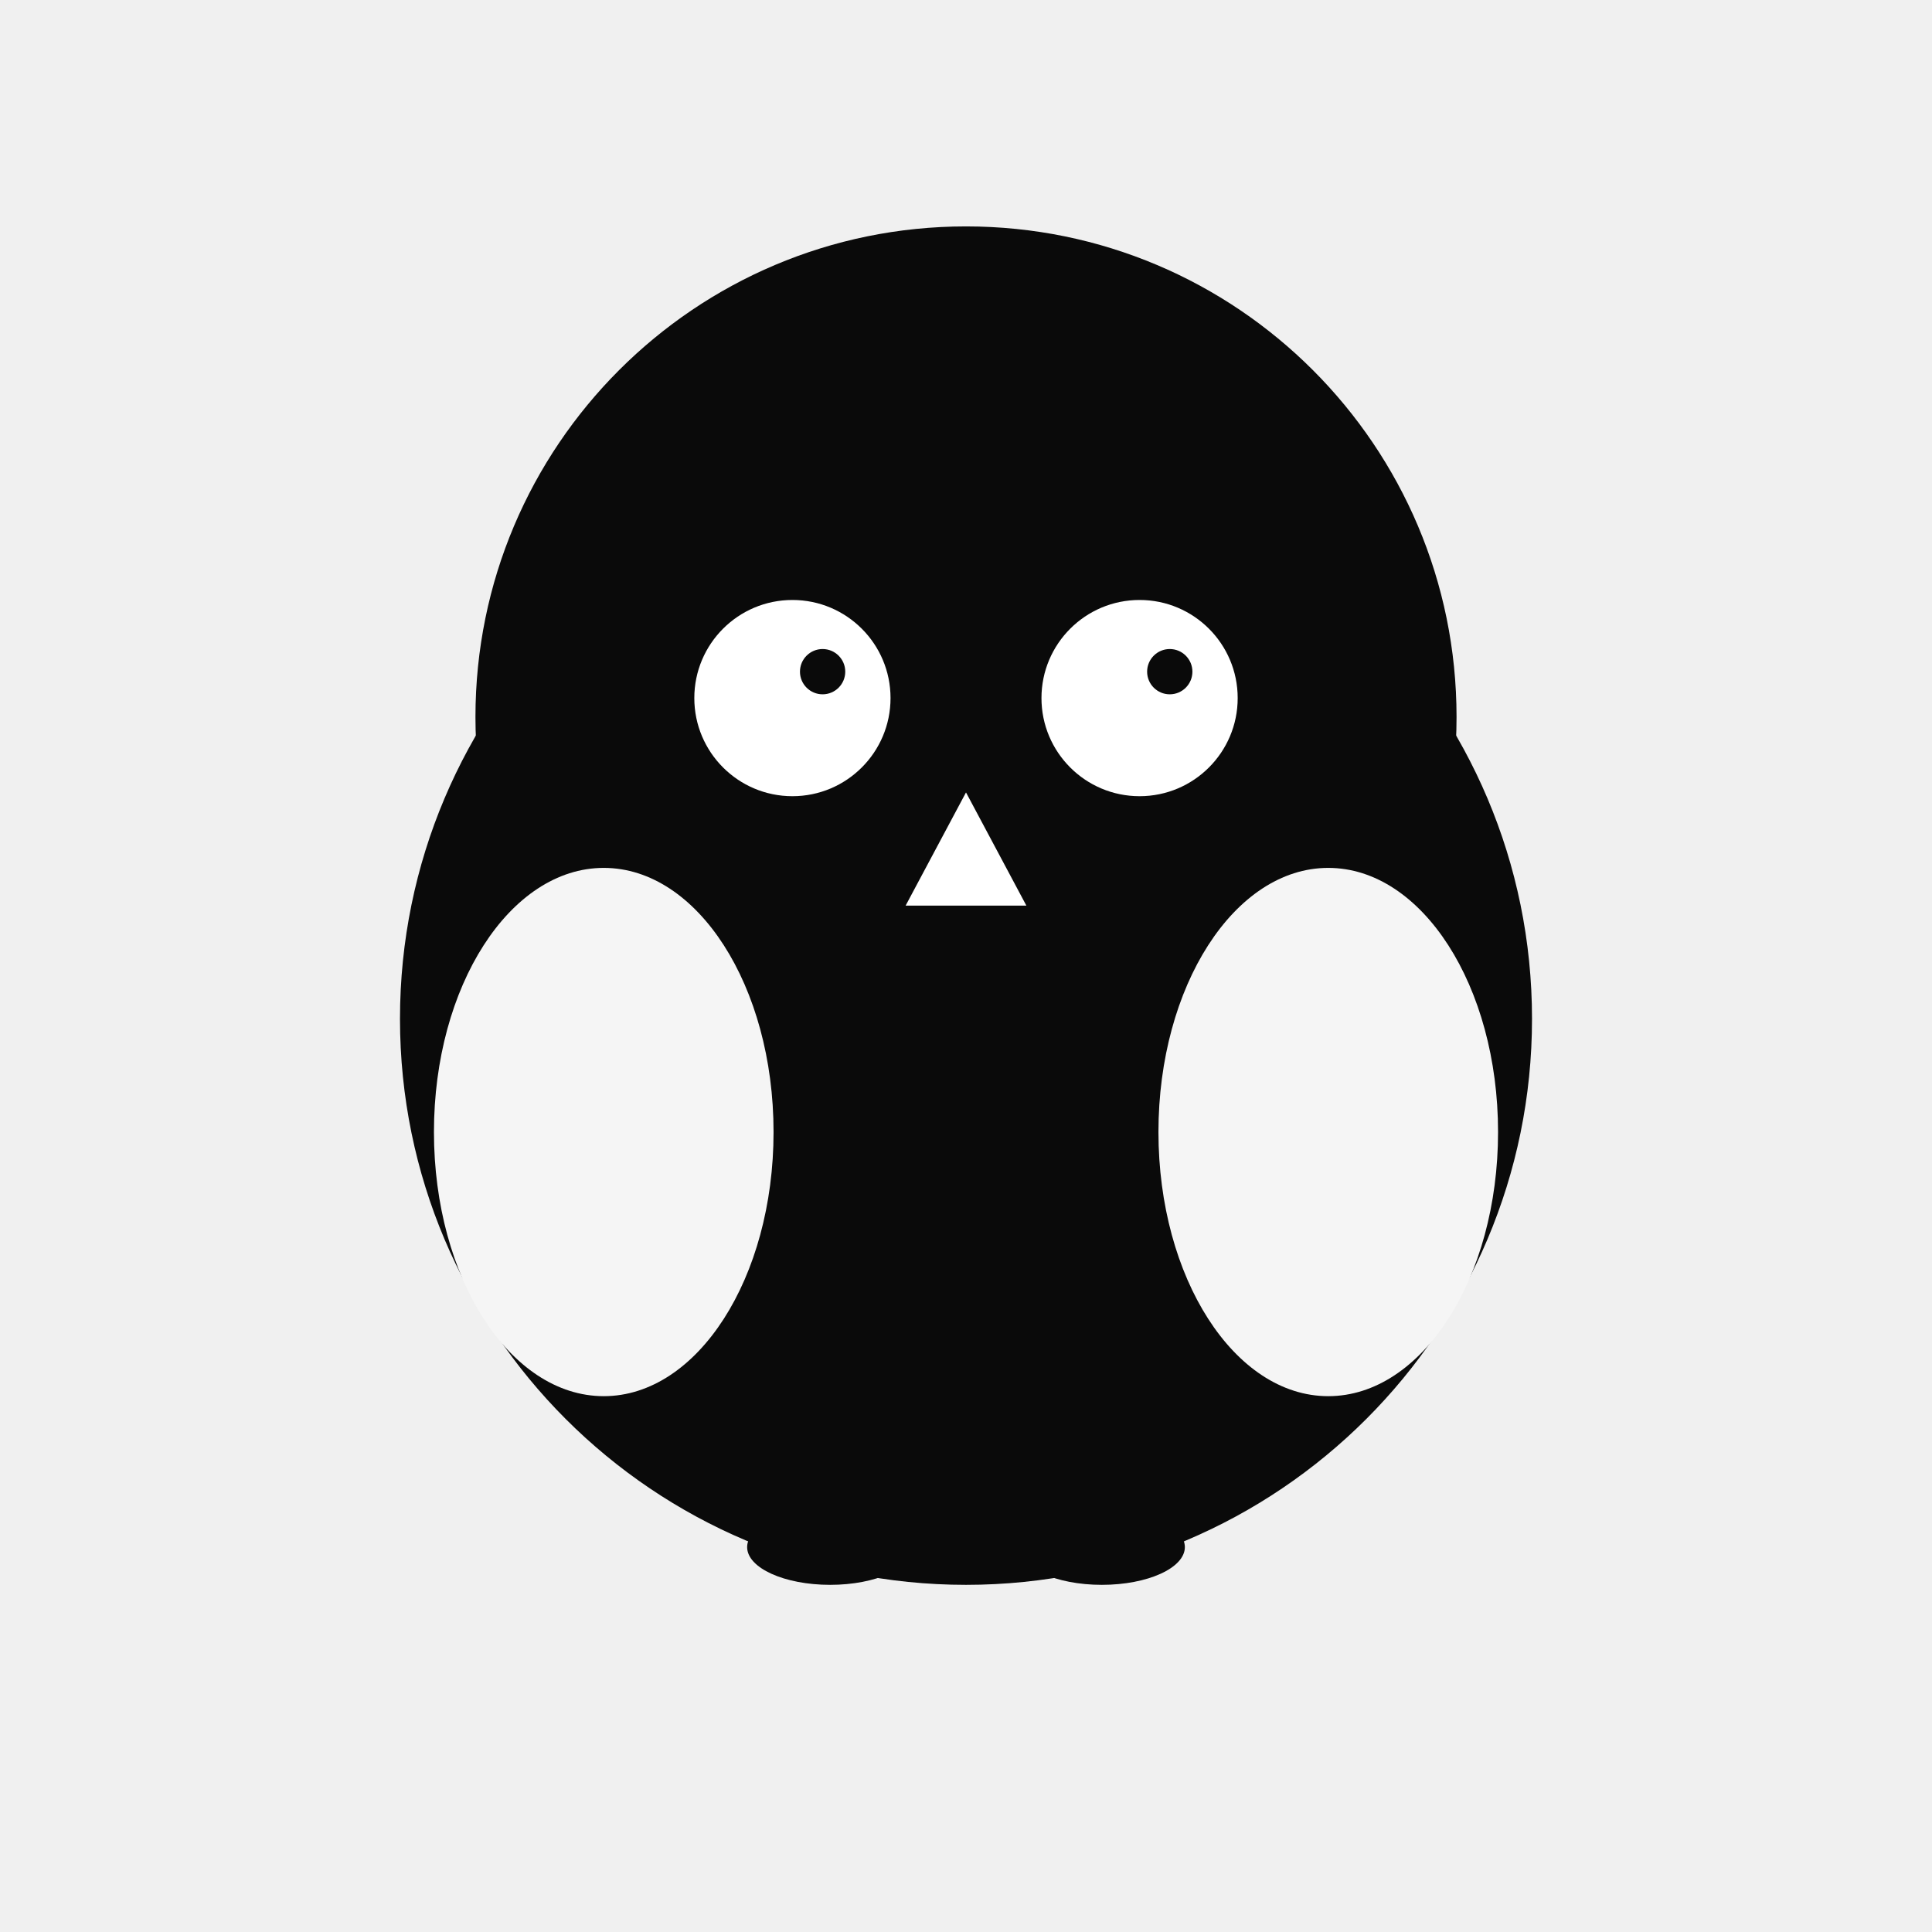
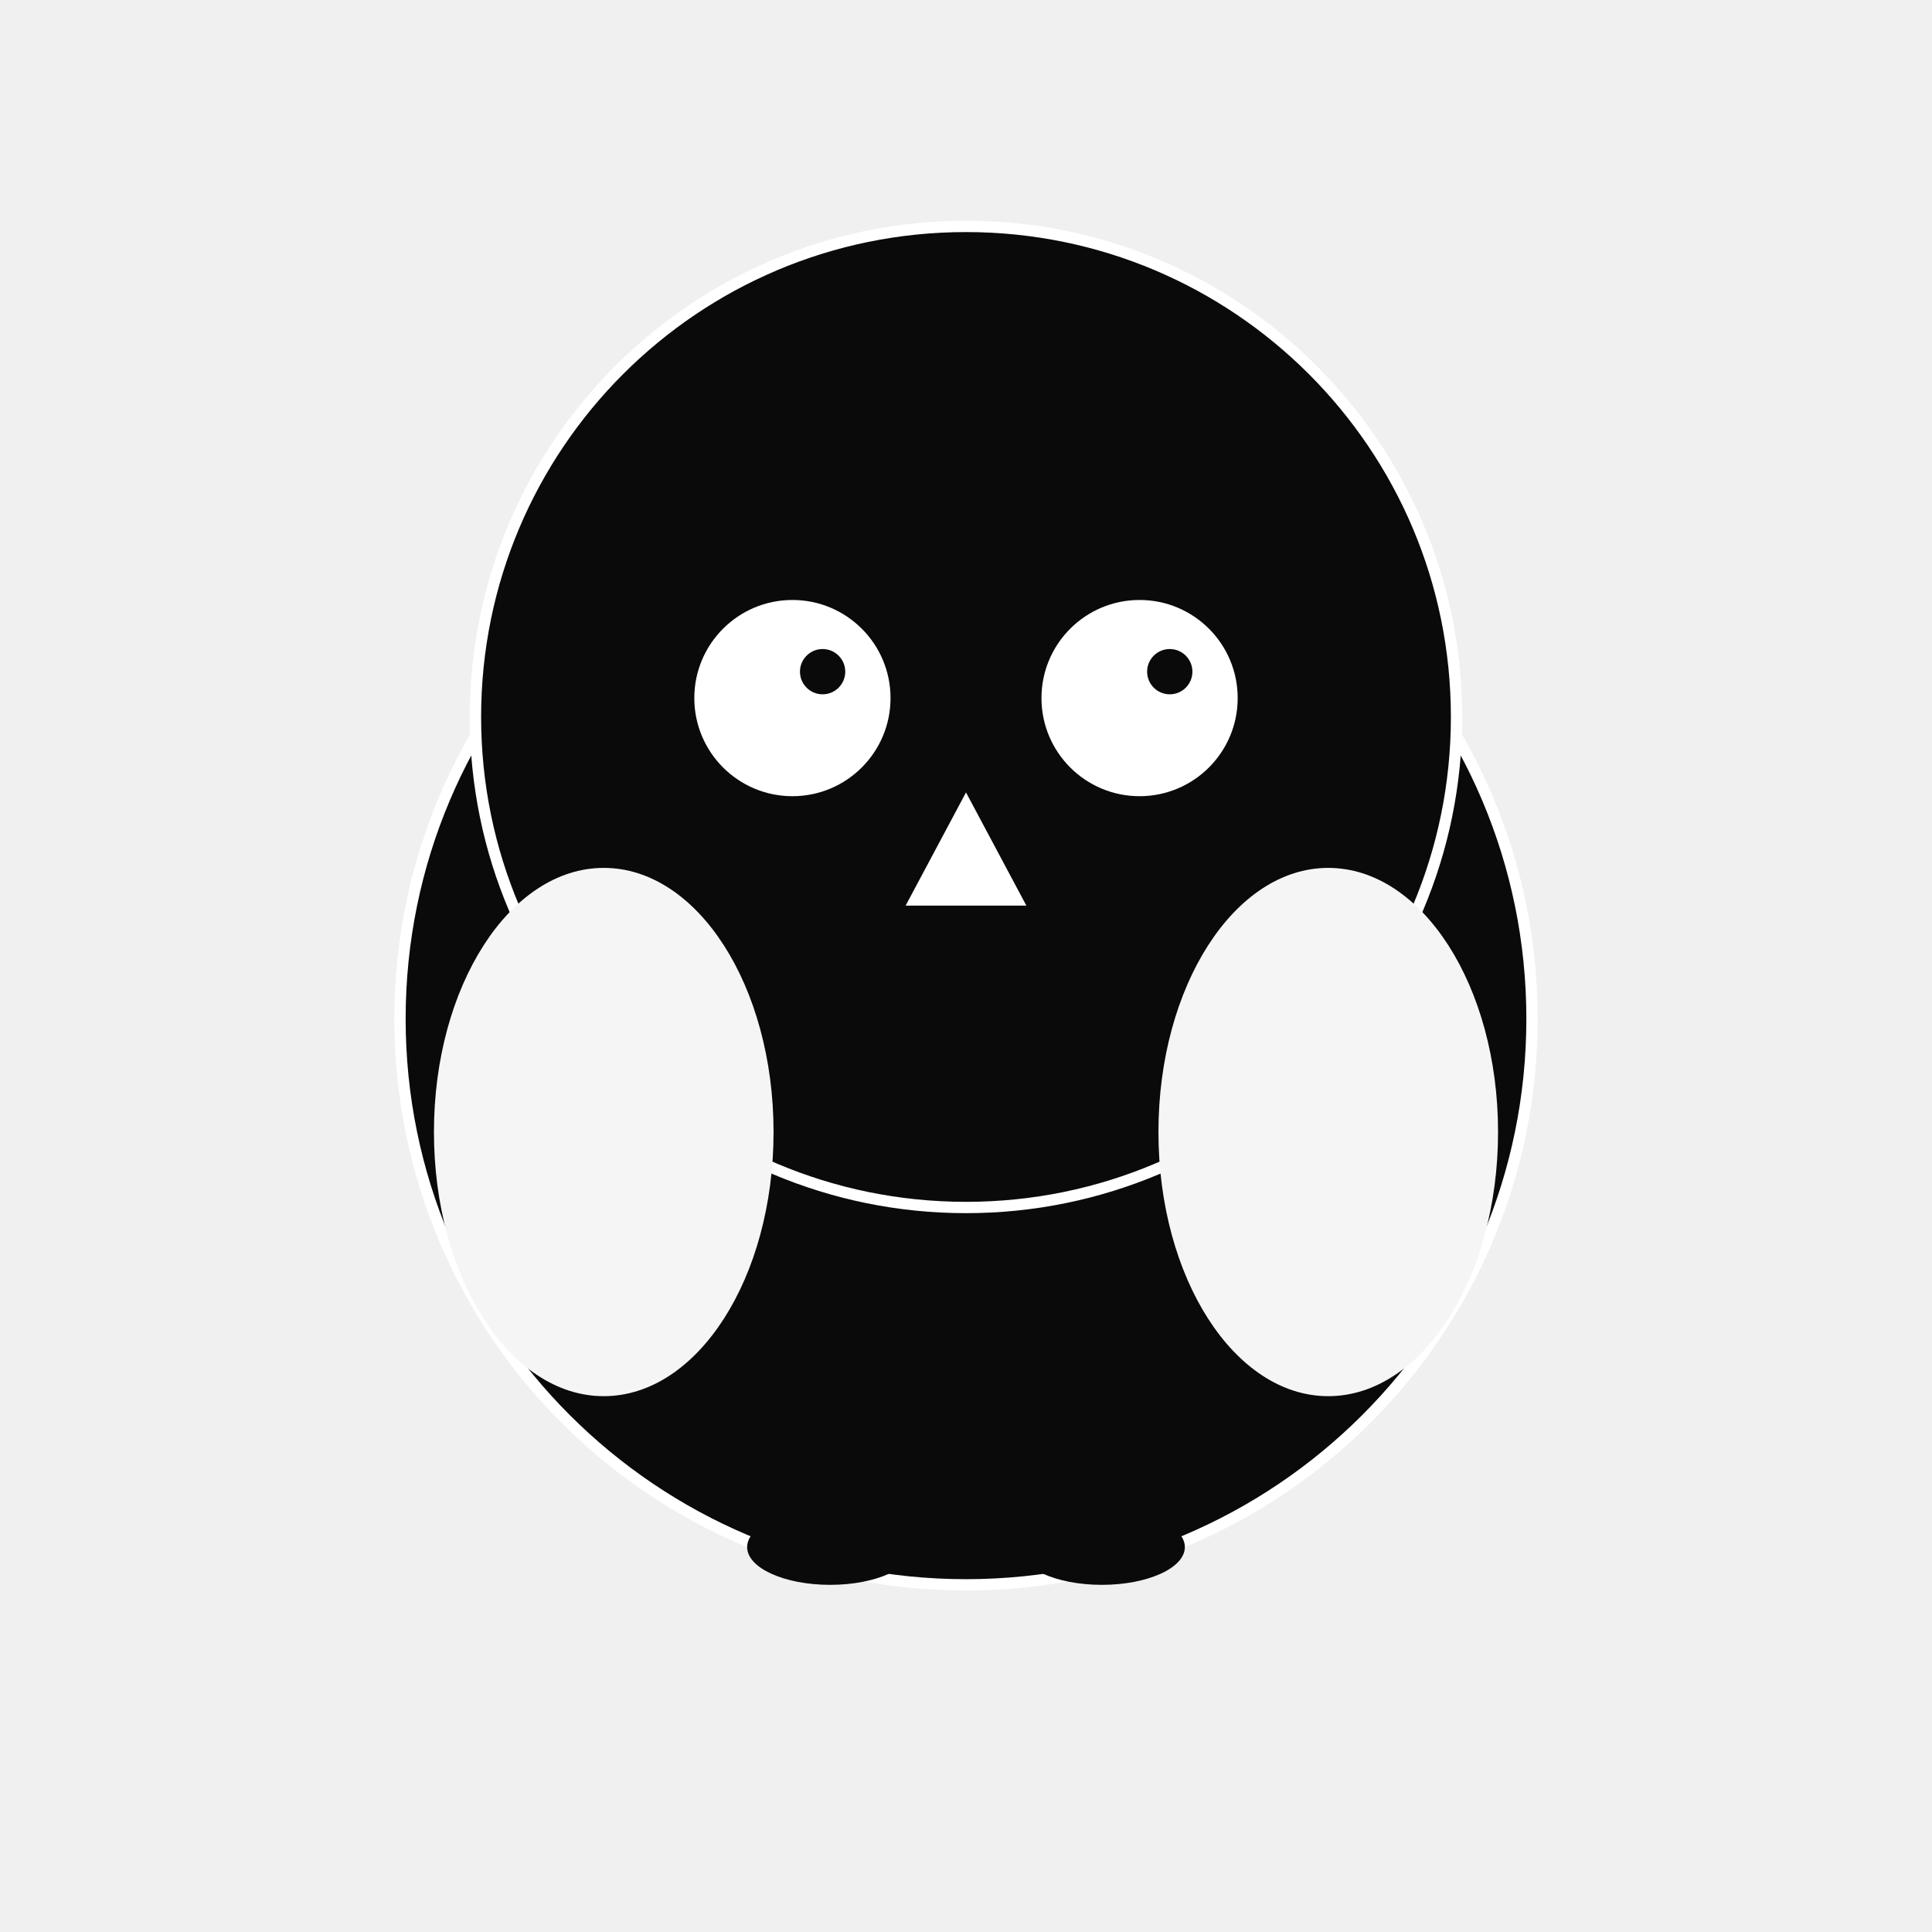
<svg xmlns="http://www.w3.org/2000/svg" width="512" height="512" viewBox="0 0 512 512">
-   <circle cx="256" cy="270" r="150" fill="#0A0A0A" />
-   <circle cx="256" cy="190" r="130" fill="#0A0A0A" />
+   <circle cx="256" cy="270" r="150" fill="#0A0A0A" stroke="#FFFFFF" stroke-width="3" />
+   <circle cx="256" cy="190" r="130" fill="#0A0A0A" stroke="#FFFFFF" stroke-width="3" />
  <circle cx="210" cy="185" r="26" fill="#FFFFFF" />
  <circle cx="302" cy="185" r="26" fill="#FFFFFF" />
  <circle cx="218" cy="178" r="6" fill="#0A0A0A" />
  <circle cx="310" cy="178" r="6" fill="#0A0A0A" />
  <path d="M256 210 L240 240 L272 240 Z" fill="#FFFFFF" />
  <ellipse cx="160" cy="300" rx="45" ry="70" fill="#F5F5F5" />
  <ellipse cx="352" cy="300" rx="45" ry="70" fill="#F5F5F5" />
  <ellipse cx="220" cy="410" rx="22" ry="10" fill="#0A0A0A" />
  <ellipse cx="292" cy="410" rx="22" ry="10" fill="#0A0A0A" />
</svg>
